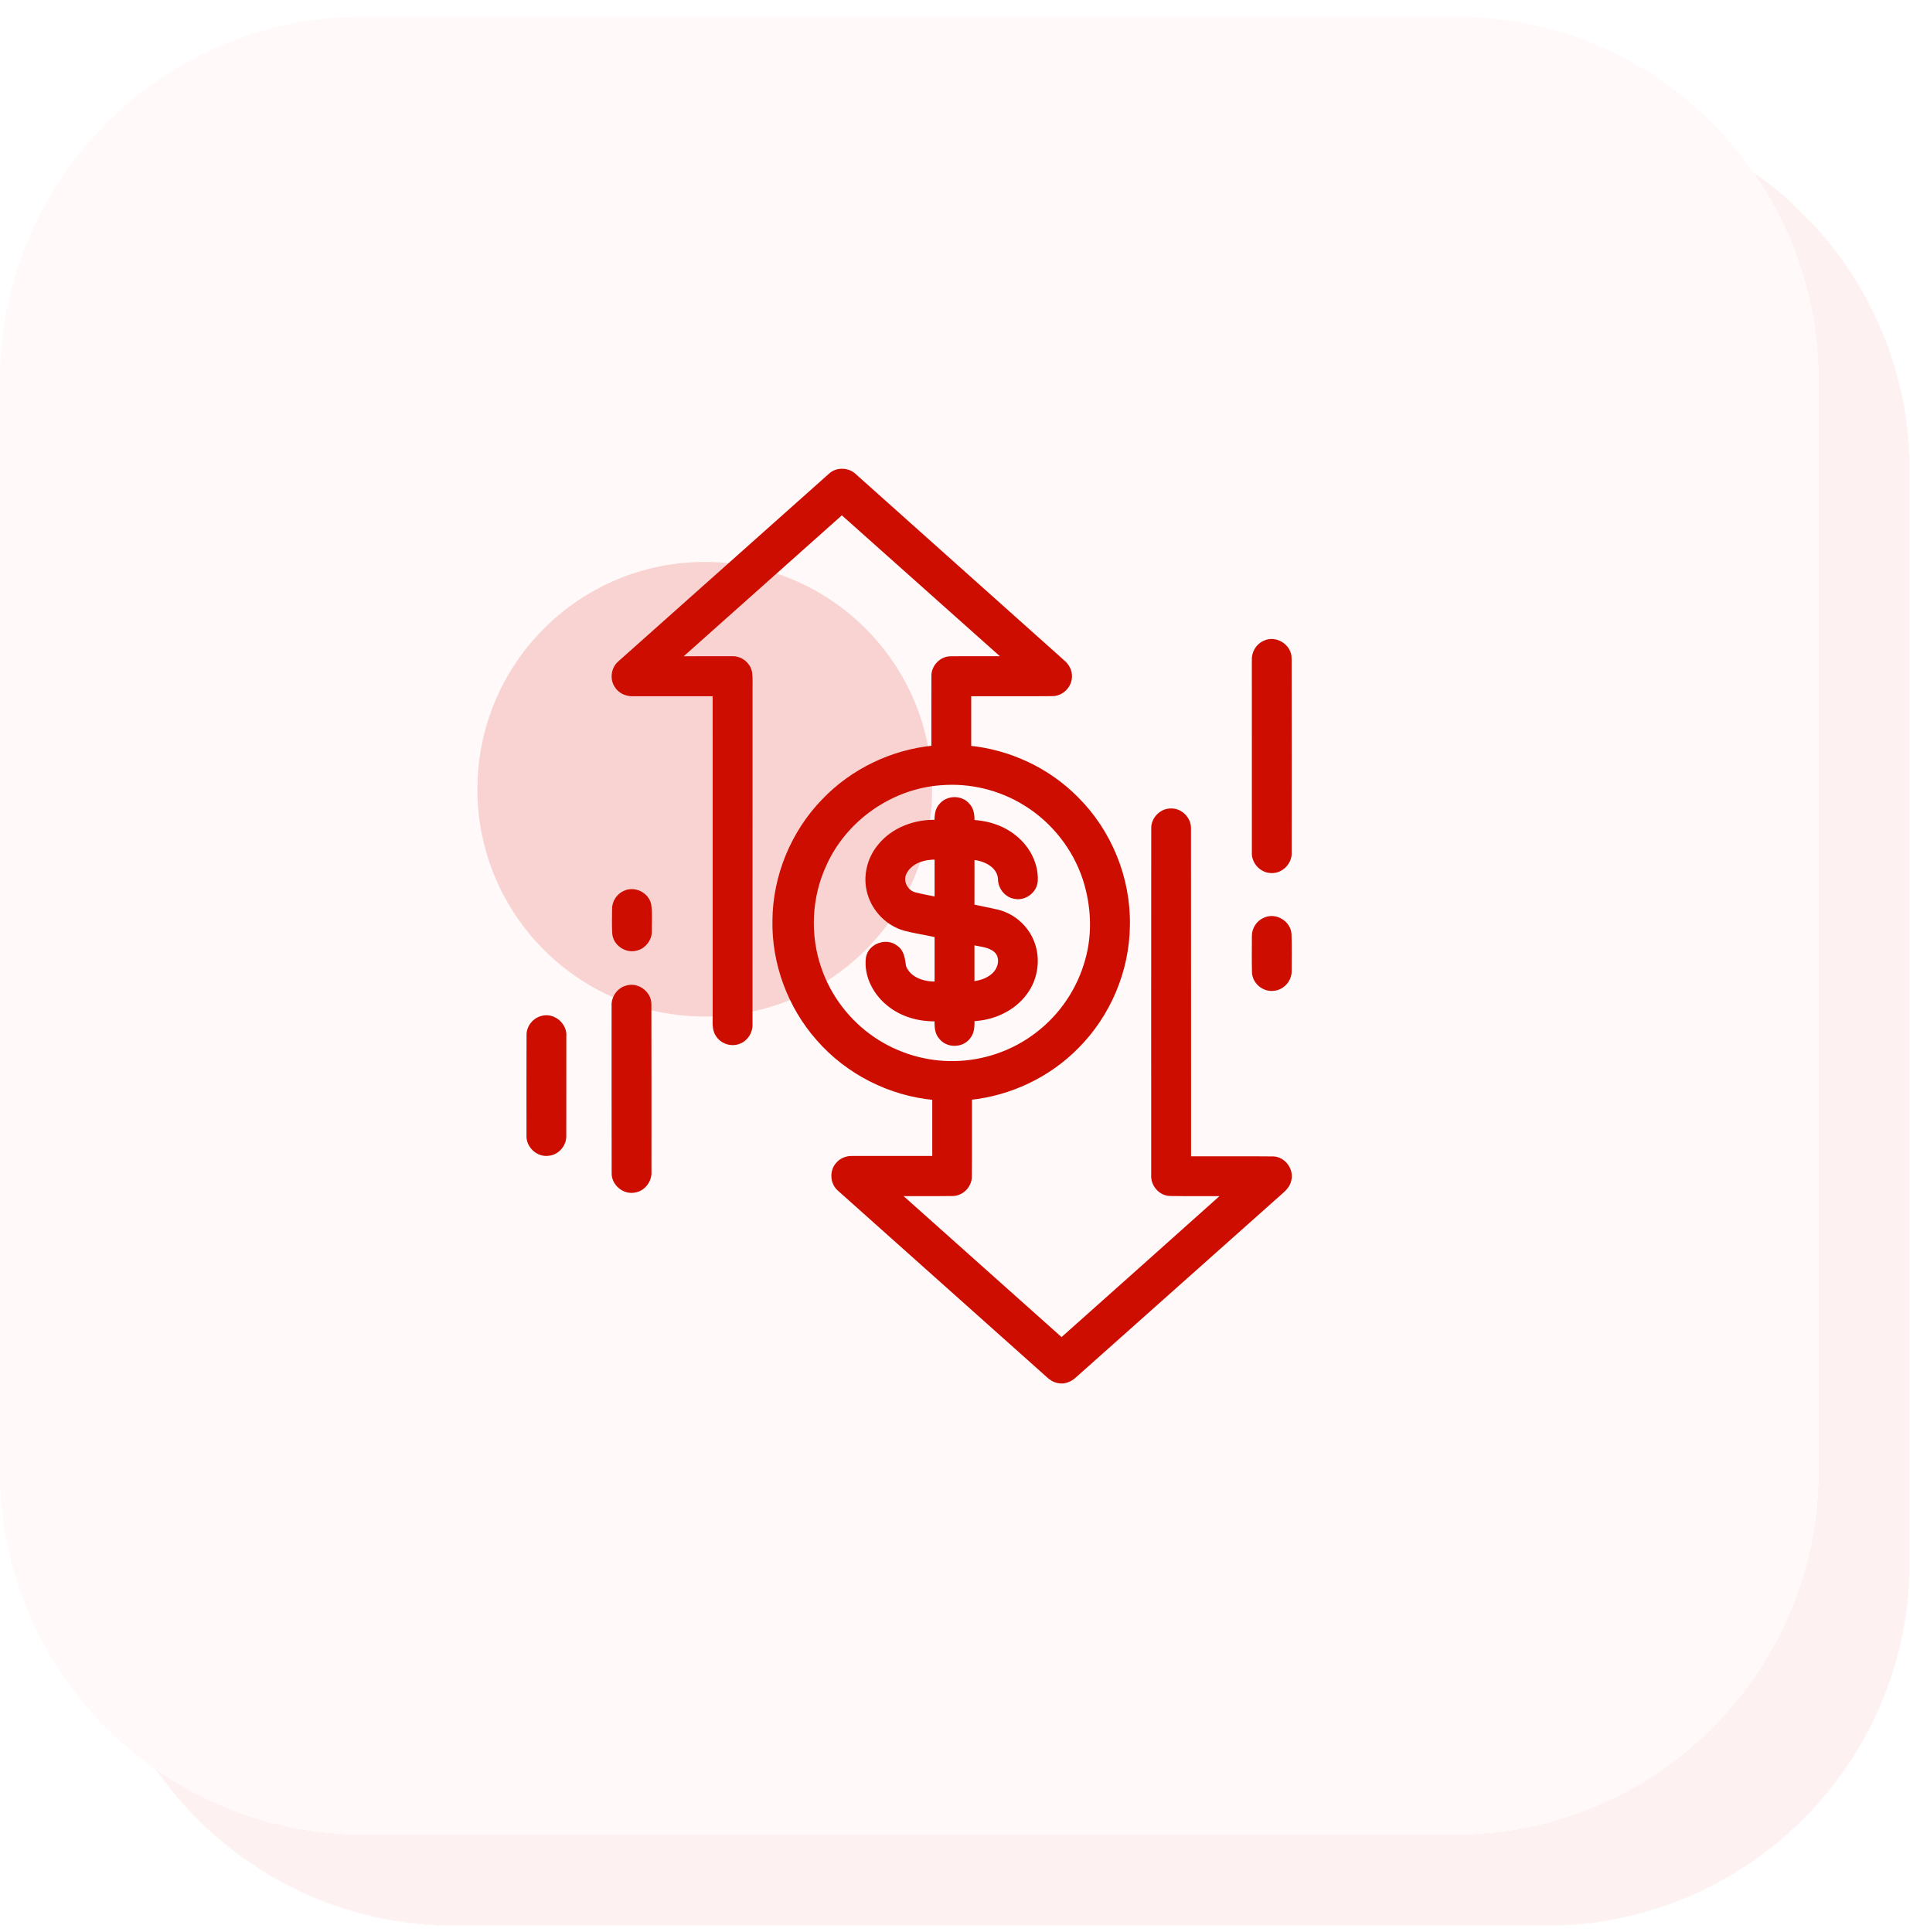
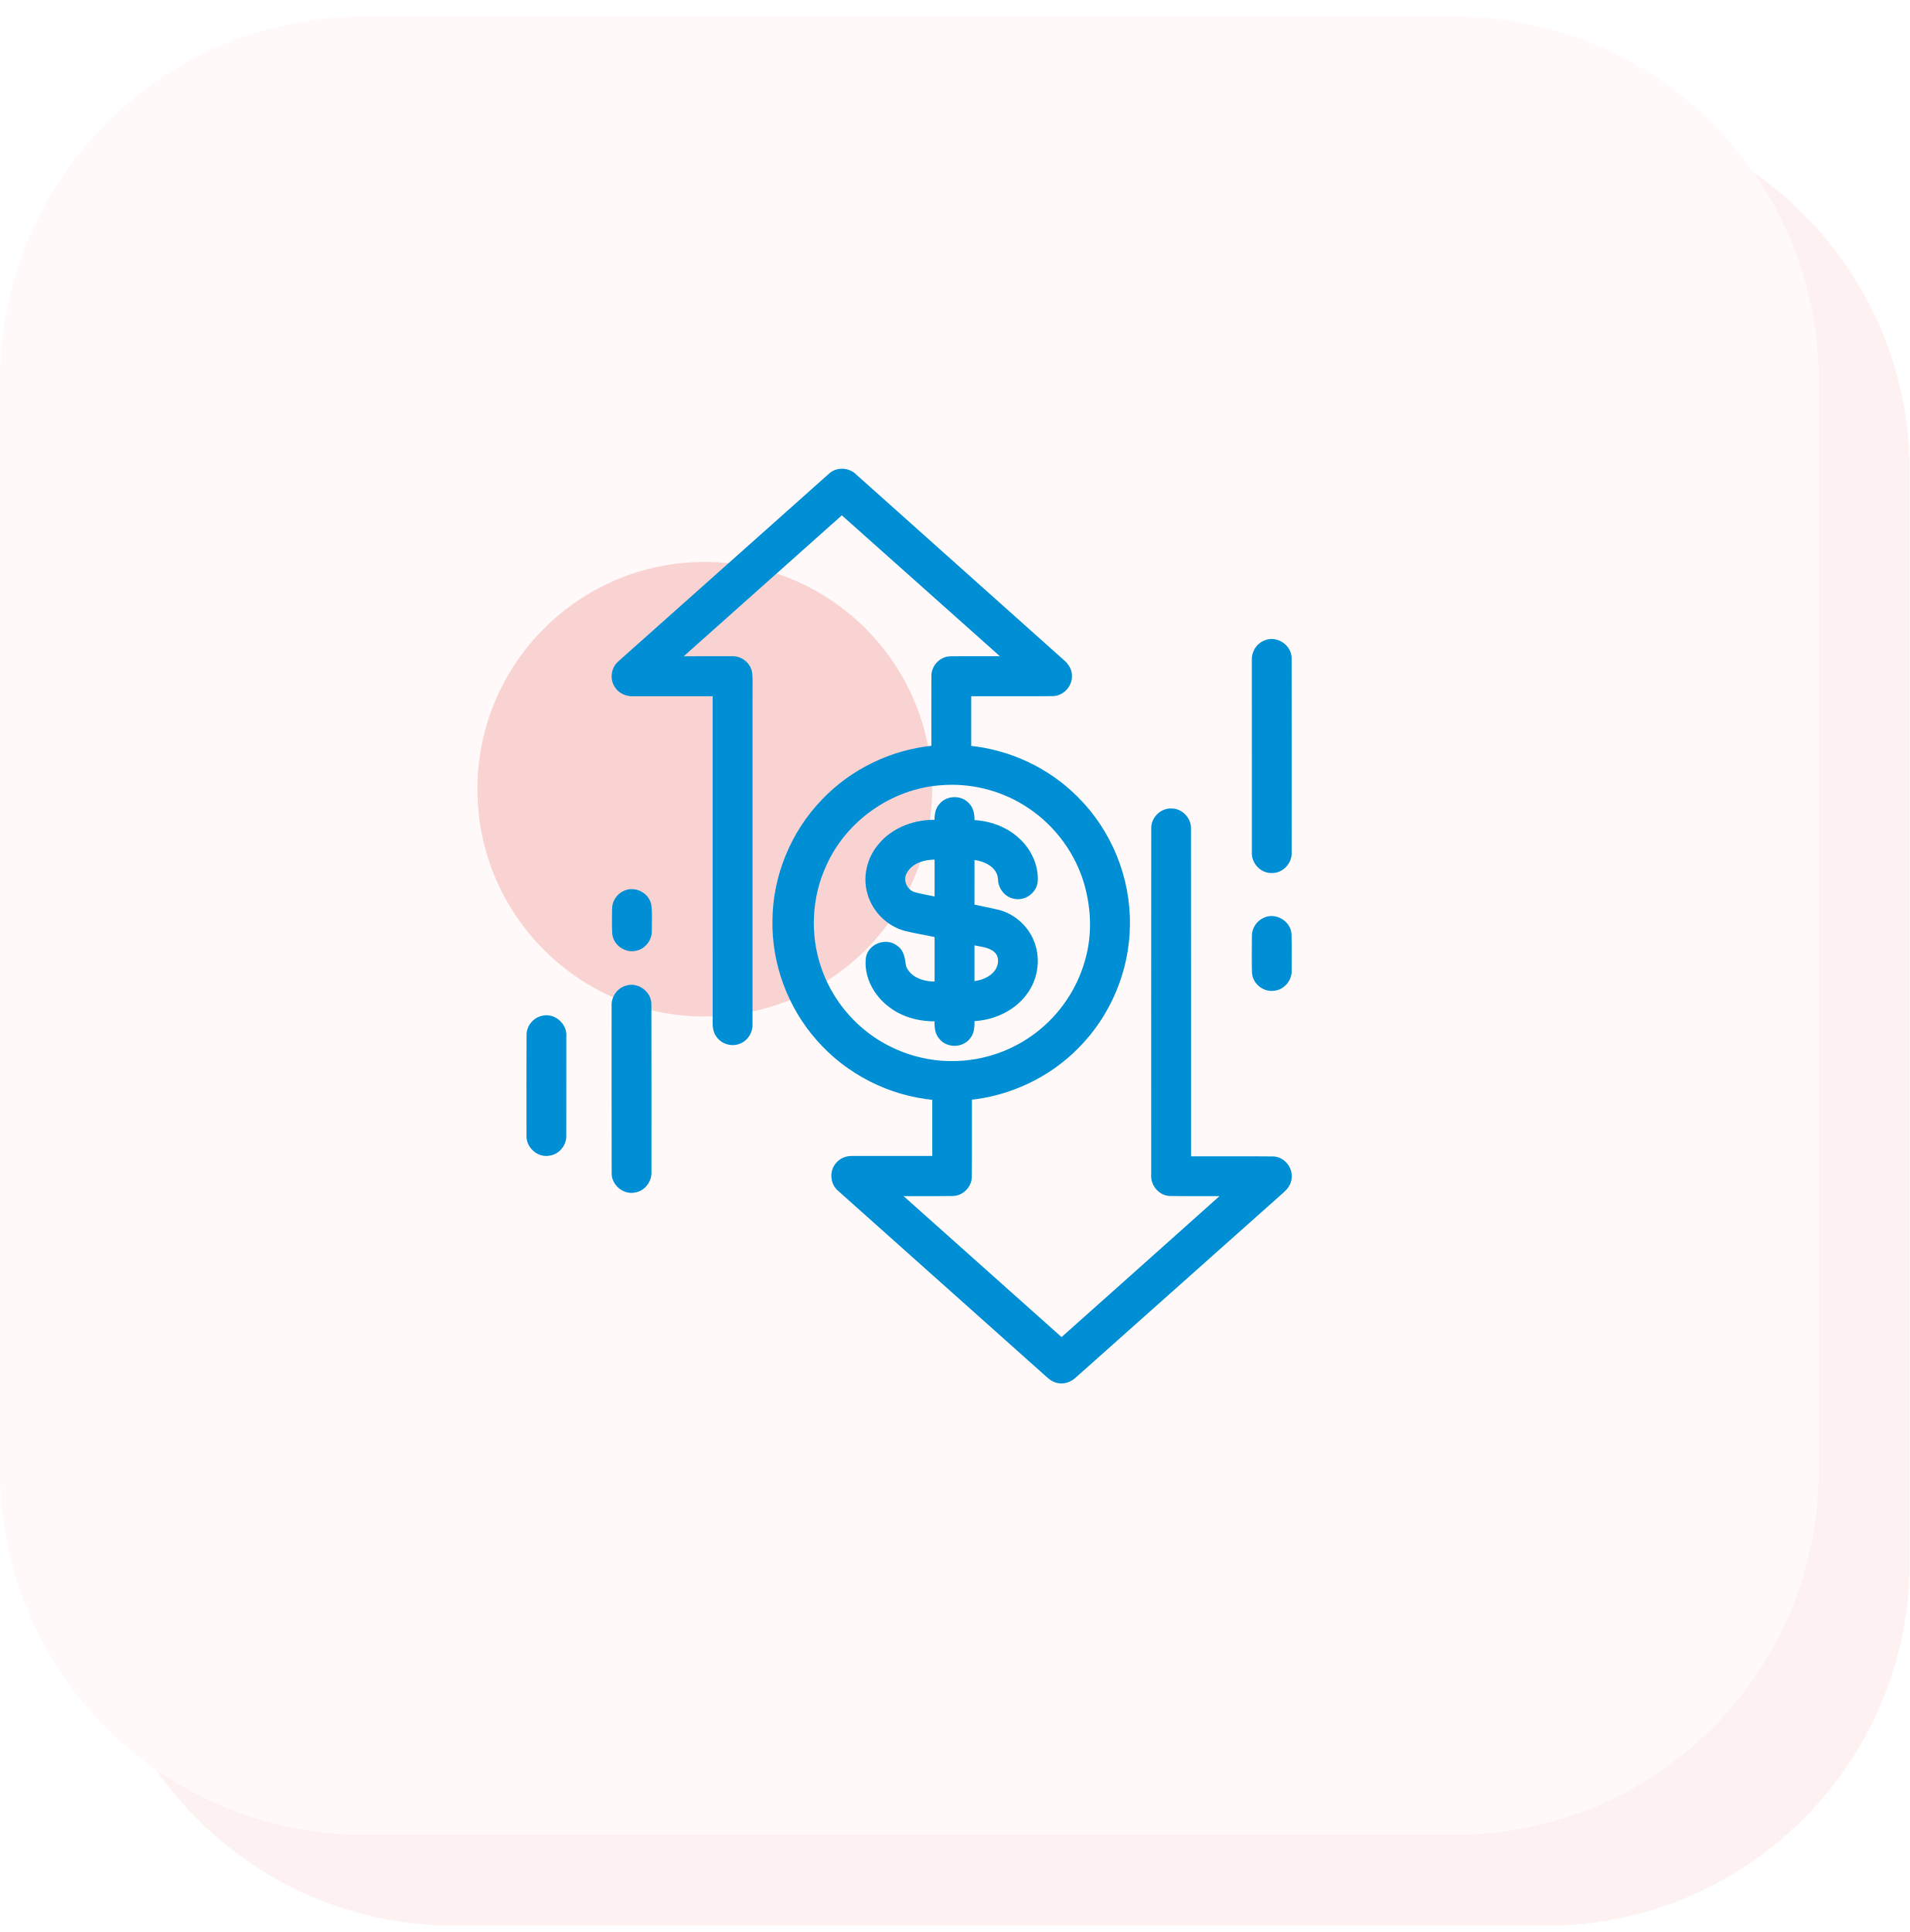
<svg xmlns="http://www.w3.org/2000/svg" width="84" height="85" viewBox="0 0 84 85" fill="none">
  <g filter="url(#filter0_d_275_121)">
    <rect y="0.723" width="80" height="80" rx="16" fill="#FFF9F9" shape-rendering="crispEdges" />
    <circle cx="31" cy="34.723" r="10" fill="#F9D3D1" />
-     <path d="M36.523 20.922C36.819 20.637 37.322 20.665 37.603 20.958C40.644 23.675 43.686 26.395 46.727 29.113C46.92 29.271 47.063 29.504 47.052 29.761C47.053 30.163 46.703 30.524 46.3 30.527C45.074 30.54 43.847 30.527 42.62 30.532C42.62 31.324 42.62 32.115 42.62 32.906C44.387 33.077 46.087 33.871 47.336 35.133C48.805 36.589 49.645 38.654 49.6 40.724C49.579 42.696 48.758 44.642 47.366 46.038C46.12 47.309 44.421 48.112 42.652 48.293C42.647 49.452 42.658 50.611 42.647 51.771C42.647 52.168 42.295 52.521 41.897 52.52C41.093 52.53 40.288 52.52 39.483 52.524C41.885 54.672 44.291 56.815 46.694 58.96C49.099 56.817 51.502 54.673 53.902 52.525C53.09 52.519 52.278 52.532 51.466 52.519C51.045 52.508 50.705 52.107 50.737 51.691C50.737 46.615 50.734 41.538 50.739 36.461C50.719 36.041 51.093 35.656 51.514 35.669C51.936 35.658 52.307 36.044 52.287 36.465C52.292 41.3 52.287 46.137 52.29 50.973C53.529 50.977 54.769 50.965 56.008 50.978C56.462 50.994 56.813 51.476 56.702 51.913C56.656 52.166 56.454 52.34 56.271 52.499C53.264 55.175 50.26 57.853 47.254 60.53C47.065 60.708 46.798 60.81 46.539 60.751C46.269 60.702 46.085 60.48 45.886 60.311C42.9 57.642 39.909 54.977 36.923 52.309C36.612 52.041 36.582 51.529 36.857 51.226C37.007 51.047 37.24 50.953 37.472 50.958C38.684 50.954 39.895 50.959 41.107 50.957C41.108 50.07 41.108 49.183 41.107 48.297C39.153 48.123 37.282 47.174 35.995 45.694C34.741 44.275 34.04 42.382 34.077 40.489C34.093 38.546 34.886 36.627 36.239 35.235C37.502 33.913 39.249 33.075 41.068 32.902C41.069 31.855 41.065 30.808 41.069 29.761C41.051 29.355 41.401 28.974 41.811 28.974C42.62 28.964 43.431 28.975 44.242 28.97C41.839 26.825 39.435 24.68 37.03 22.539C34.626 24.685 32.218 26.827 29.813 28.972C30.607 28.97 31.4 28.97 32.194 28.971C32.566 28.949 32.927 29.232 32.984 29.602C33.013 29.814 33 30.029 33.002 30.241C33 35.181 33.003 40.12 33 45.059C33.018 45.392 32.807 45.724 32.489 45.833C32.163 45.959 31.765 45.826 31.578 45.531C31.402 45.279 31.455 44.957 31.448 44.668C31.448 39.956 31.449 35.244 31.447 30.532C30.248 30.532 29.05 30.532 27.851 30.532C27.571 30.544 27.28 30.421 27.128 30.176C26.918 29.867 26.981 29.414 27.265 29.172C30.351 26.422 33.436 23.671 36.523 20.922ZM41.364 34.449C39.186 34.609 37.159 36.027 36.264 38.02C35.596 39.45 35.516 41.139 36.037 42.628C36.465 43.878 37.312 44.977 38.405 45.718C39.447 46.425 40.708 46.806 41.968 46.783C43.285 46.767 44.594 46.313 45.636 45.507C46.702 44.694 47.487 43.523 47.836 42.228C48.163 41.068 48.093 39.816 47.728 38.674C47.277 37.294 46.32 36.09 45.082 35.335C43.978 34.655 42.656 34.338 41.364 34.449Z" fill="#CC0D00" stroke="#CC0D00" stroke-width="0.2" />
-     <path d="M55.626 28.283C56.103 28.044 56.727 28.44 56.713 28.973C56.722 31.814 56.716 34.655 56.715 37.495C56.745 37.927 56.364 38.33 55.928 38.311C55.501 38.315 55.137 37.918 55.165 37.494C55.163 34.679 55.165 31.863 55.164 29.047C55.146 28.729 55.329 28.41 55.626 28.283Z" fill="#CC0D00" stroke="#CC0D00" stroke-width="0.2" />
-     <path d="M41.403 35.432C41.684 35.093 42.256 35.081 42.55 35.411C42.755 35.61 42.769 35.907 42.767 36.174C43.483 36.202 44.203 36.447 44.738 36.935C45.247 37.388 45.58 38.06 45.548 38.75C45.526 39.185 45.08 39.532 44.653 39.45C44.275 39.398 43.996 39.041 43.998 38.666C43.957 38.061 43.3 37.76 42.764 37.726C42.761 38.445 42.763 39.164 42.763 39.883C43.141 39.966 43.523 40.034 43.9 40.125C44.541 40.287 45.091 40.76 45.357 41.365C45.692 42.11 45.579 43.028 45.088 43.678C44.556 44.408 43.655 44.801 42.766 44.83C42.763 45.098 42.781 45.398 42.597 45.617C42.319 46.001 41.69 46.012 41.396 45.642C41.192 45.425 41.206 45.113 41.207 44.837C40.489 44.85 39.75 44.672 39.174 44.228C38.531 43.753 38.084 42.947 38.188 42.135C38.286 41.603 38.996 41.349 39.412 41.694C39.691 41.881 39.71 42.233 39.757 42.532C39.972 43.104 40.648 43.31 41.209 43.281C41.211 42.569 41.211 41.858 41.209 41.147C40.743 41.039 40.267 40.974 39.803 40.852C39.069 40.648 38.467 40.043 38.256 39.312C38.039 38.597 38.227 37.789 38.706 37.221C39.303 36.485 40.273 36.137 41.204 36.17C41.203 35.913 41.214 35.63 41.403 35.432ZM39.787 38.386C39.592 38.751 39.819 39.225 40.201 39.346C40.532 39.438 40.874 39.489 41.209 39.563C41.211 38.949 41.21 38.334 41.209 37.719C40.673 37.703 40.047 37.871 39.787 38.386ZM42.763 41.468C42.763 42.071 42.761 42.674 42.763 43.278C43.171 43.24 43.601 43.091 43.847 42.746C44.044 42.476 44.073 42.042 43.803 41.811C43.518 41.558 43.113 41.558 42.763 41.468Z" fill="#CC0D00" stroke="#CC0D00" stroke-width="0.2" />
-     <path d="M27.498 39.278C27.909 39.093 28.434 39.349 28.542 39.785C28.603 40.176 28.566 40.575 28.571 40.969C28.578 41.307 28.338 41.628 28.013 41.718C27.582 41.859 27.081 41.538 27.032 41.088C27.007 40.729 27.022 40.369 27.023 40.01C27.012 39.698 27.209 39.395 27.498 39.278Z" fill="#CC0D00" stroke="#CC0D00" stroke-width="0.2" />
-     <path d="M55.648 40.461C56.104 40.254 56.689 40.608 56.709 41.11C56.726 41.641 56.716 42.172 56.715 42.703C56.732 43.099 56.406 43.468 56.01 43.493C55.596 43.543 55.187 43.2 55.17 42.783C55.156 42.254 55.165 41.724 55.166 41.195C55.156 40.881 55.356 40.577 55.648 40.461Z" fill="#CC0D00" stroke="#CC0D00" stroke-width="0.2" />
-     <path d="M27.578 43.456C28.042 43.314 28.56 43.704 28.552 44.189C28.56 46.636 28.553 49.084 28.555 51.531C28.586 51.915 28.314 52.3 27.927 52.366C27.472 52.47 26.993 52.079 27.005 51.613C26.998 49.165 27.004 46.717 27.002 44.27C26.976 43.906 27.221 43.544 27.578 43.456Z" fill="#CC0D00" stroke="#CC0D00" stroke-width="0.2" />
-     <path d="M23.864 44.788C24.356 44.661 24.863 45.11 24.811 45.613C24.81 47.058 24.813 48.504 24.809 49.949C24.829 50.333 24.534 50.698 24.152 50.746C23.691 50.833 23.232 50.422 23.259 49.955C23.257 48.483 23.255 47.011 23.261 45.539C23.254 45.187 23.522 44.862 23.864 44.788Z" fill="#CC0D00" stroke="#CC0D00" stroke-width="0.2" />
+     <path d="M36.523 20.922C36.819 20.637 37.322 20.665 37.603 20.958C40.644 23.675 43.686 26.395 46.727 29.113C46.92 29.271 47.063 29.504 47.052 29.761C47.053 30.163 46.703 30.524 46.3 30.527C45.074 30.54 43.847 30.527 42.62 30.532C42.62 31.324 42.62 32.115 42.62 32.906C44.387 33.077 46.087 33.871 47.336 35.133C48.805 36.589 49.645 38.654 49.6 40.724C49.579 42.696 48.758 44.642 47.366 46.038C46.12 47.309 44.421 48.112 42.652 48.293C42.647 49.452 42.658 50.611 42.647 51.771C42.647 52.168 42.295 52.521 41.897 52.52C41.093 52.53 40.288 52.52 39.483 52.524C41.885 54.672 44.291 56.815 46.694 58.96C49.099 56.817 51.502 54.673 53.902 52.525C53.09 52.519 52.278 52.532 51.466 52.519C51.045 52.508 50.705 52.107 50.737 51.691C50.737 46.615 50.734 41.538 50.739 36.461C50.719 36.041 51.093 35.656 51.514 35.669C51.936 35.658 52.307 36.044 52.287 36.465C52.292 41.3 52.287 46.137 52.29 50.973C53.529 50.977 54.769 50.965 56.008 50.978C56.462 50.994 56.813 51.476 56.702 51.913C56.656 52.166 56.454 52.34 56.271 52.499C53.264 55.175 50.26 57.853 47.254 60.53C47.065 60.708 46.798 60.81 46.539 60.751C46.269 60.702 46.085 60.48 45.886 60.311C42.9 57.642 39.909 54.977 36.923 52.309C36.612 52.041 36.582 51.529 36.857 51.226C37.007 51.047 37.24 50.953 37.472 50.958C38.684 50.954 39.895 50.959 41.107 50.957C41.108 50.07 41.108 49.183 41.107 48.297C39.153 48.123 37.282 47.174 35.995 45.694C34.741 44.275 34.04 42.382 34.077 40.489C34.093 38.546 34.886 36.627 36.239 35.235C37.502 33.913 39.249 33.075 41.068 32.902C41.069 31.855 41.065 30.808 41.069 29.761C41.051 29.355 41.401 28.974 41.811 28.974C42.62 28.964 43.431 28.975 44.242 28.97C41.839 26.825 39.435 24.68 37.03 22.539C34.626 24.685 32.218 26.827 29.813 28.972C30.607 28.97 31.4 28.97 32.194 28.971C32.566 28.949 32.927 29.232 32.984 29.602C33.013 29.814 33 30.029 33.002 30.241C33 35.181 33.003 40.12 33 45.059C33.018 45.392 32.807 45.724 32.489 45.833C32.163 45.959 31.765 45.826 31.578 45.531C31.402 45.279 31.455 44.957 31.448 44.668C31.448 39.956 31.449 35.244 31.447 30.532C30.248 30.532 29.05 30.532 27.851 30.532C27.571 30.544 27.28 30.421 27.128 30.176C26.918 29.867 26.981 29.414 27.265 29.172C30.351 26.422 33.436 23.671 36.523 20.922ZM41.364 34.449C39.186 34.609 37.159 36.027 36.264 38.02C35.596 39.45 35.516 41.139 36.037 42.628C36.465 43.878 37.312 44.977 38.405 45.718C39.447 46.425 40.708 46.806 41.968 46.783C43.285 46.767 44.594 46.313 45.636 45.507C46.702 44.694 47.487 43.523 47.836 42.228C48.163 41.068 48.093 39.816 47.728 38.674C47.277 37.294 46.32 36.09 45.082 35.335C43.978 34.655 42.656 34.338 41.364 34.449Z" fill="#008fd5" stroke="#008fd5" stroke-width="0.2" />
+     <path d="M55.626 28.283C56.103 28.044 56.727 28.44 56.713 28.973C56.722 31.814 56.716 34.655 56.715 37.495C56.745 37.927 56.364 38.33 55.928 38.311C55.501 38.315 55.137 37.918 55.165 37.494C55.163 34.679 55.165 31.863 55.164 29.047C55.146 28.729 55.329 28.41 55.626 28.283Z" fill="#008fd5" stroke="#008fd5" stroke-width="0.2" />
+     <path d="M41.403 35.432C41.684 35.093 42.256 35.081 42.55 35.411C42.755 35.61 42.769 35.907 42.767 36.174C43.483 36.202 44.203 36.447 44.738 36.935C45.247 37.388 45.58 38.06 45.548 38.75C45.526 39.185 45.08 39.532 44.653 39.45C44.275 39.398 43.996 39.041 43.998 38.666C43.957 38.061 43.3 37.76 42.764 37.726C42.761 38.445 42.763 39.164 42.763 39.883C43.141 39.966 43.523 40.034 43.9 40.125C44.541 40.287 45.091 40.76 45.357 41.365C45.692 42.11 45.579 43.028 45.088 43.678C44.556 44.408 43.655 44.801 42.766 44.83C42.763 45.098 42.781 45.398 42.597 45.617C42.319 46.001 41.69 46.012 41.396 45.642C41.192 45.425 41.206 45.113 41.207 44.837C40.489 44.85 39.75 44.672 39.174 44.228C38.531 43.753 38.084 42.947 38.188 42.135C38.286 41.603 38.996 41.349 39.412 41.694C39.691 41.881 39.71 42.233 39.757 42.532C39.972 43.104 40.648 43.31 41.209 43.281C41.211 42.569 41.211 41.858 41.209 41.147C40.743 41.039 40.267 40.974 39.803 40.852C39.069 40.648 38.467 40.043 38.256 39.312C38.039 38.597 38.227 37.789 38.706 37.221C39.303 36.485 40.273 36.137 41.204 36.17C41.203 35.913 41.214 35.63 41.403 35.432ZM39.787 38.386C39.592 38.751 39.819 39.225 40.201 39.346C40.532 39.438 40.874 39.489 41.209 39.563C41.211 38.949 41.21 38.334 41.209 37.719C40.673 37.703 40.047 37.871 39.787 38.386ZM42.763 41.468C42.763 42.071 42.761 42.674 42.763 43.278C43.171 43.24 43.601 43.091 43.847 42.746C44.044 42.476 44.073 42.042 43.803 41.811C43.518 41.558 43.113 41.558 42.763 41.468Z" fill="#008fd5" stroke="#008fd5" stroke-width="0.2" />
+     <path d="M27.498 39.278C27.909 39.093 28.434 39.349 28.542 39.785C28.603 40.176 28.566 40.575 28.571 40.969C28.578 41.307 28.338 41.628 28.013 41.718C27.582 41.859 27.081 41.538 27.032 41.088C27.007 40.729 27.022 40.369 27.023 40.01C27.012 39.698 27.209 39.395 27.498 39.278Z" fill="#008fd5" stroke="#008fd5" stroke-width="0.2" />
+     <path d="M55.648 40.461C56.104 40.254 56.689 40.608 56.709 41.11C56.726 41.641 56.716 42.172 56.715 42.703C56.732 43.099 56.406 43.468 56.01 43.493C55.596 43.543 55.187 43.2 55.17 42.783C55.156 42.254 55.165 41.724 55.166 41.195C55.156 40.881 55.356 40.577 55.648 40.461Z" fill="#008fd5" stroke="#008fd5" stroke-width="0.2" />
+     <path d="M27.578 43.456C28.042 43.314 28.56 43.704 28.552 44.189C28.56 46.636 28.553 49.084 28.555 51.531C28.586 51.915 28.314 52.3 27.927 52.366C27.472 52.47 26.993 52.079 27.005 51.613C26.998 49.165 27.004 46.717 27.002 44.27C26.976 43.906 27.221 43.544 27.578 43.456Z" fill="#008fd5" stroke="#008fd5" stroke-width="0.2" />
+     <path d="M23.864 44.788C24.356 44.661 24.863 45.11 24.811 45.613C24.81 47.058 24.813 48.504 24.809 49.949C24.829 50.333 24.534 50.698 24.152 50.746C23.691 50.833 23.232 50.422 23.259 49.955C23.257 48.483 23.255 47.011 23.261 45.539C23.254 45.187 23.522 44.862 23.864 44.788Z" fill="#008fd5" stroke="#008fd5" stroke-width="0.2" />
  </g>
  <defs>
    <filter id="filter0_d_275_121" x="0" y="0.723" width="84" height="84" filterUnits="userSpaceOnUse" color-interpolation-filters="sRGB">
      <feFlood flood-opacity="0" result="BackgroundImageFix" />
      <feColorMatrix in="SourceAlpha" type="matrix" values="0 0 0 0 0 0 0 0 0 0 0 0 0 0 0 0 0 0 127 0" result="hardAlpha" />
      <feOffset dx="4" dy="4" />
      <feComposite in2="hardAlpha" operator="out" />
      <feColorMatrix type="matrix" values="0 0 0 0 0.976 0 0 0 0 0.827 0 0 0 0 0.82 0 0 0 0.3 0" />
      <feBlend mode="normal" in2="BackgroundImageFix" result="effect1_dropShadow_3701_5370" />
      <feBlend mode="normal" in="SourceGraphic" in2="effect1_dropShadow_3701_5370" result="shape" />
    </filter>
  </defs>
</svg>
